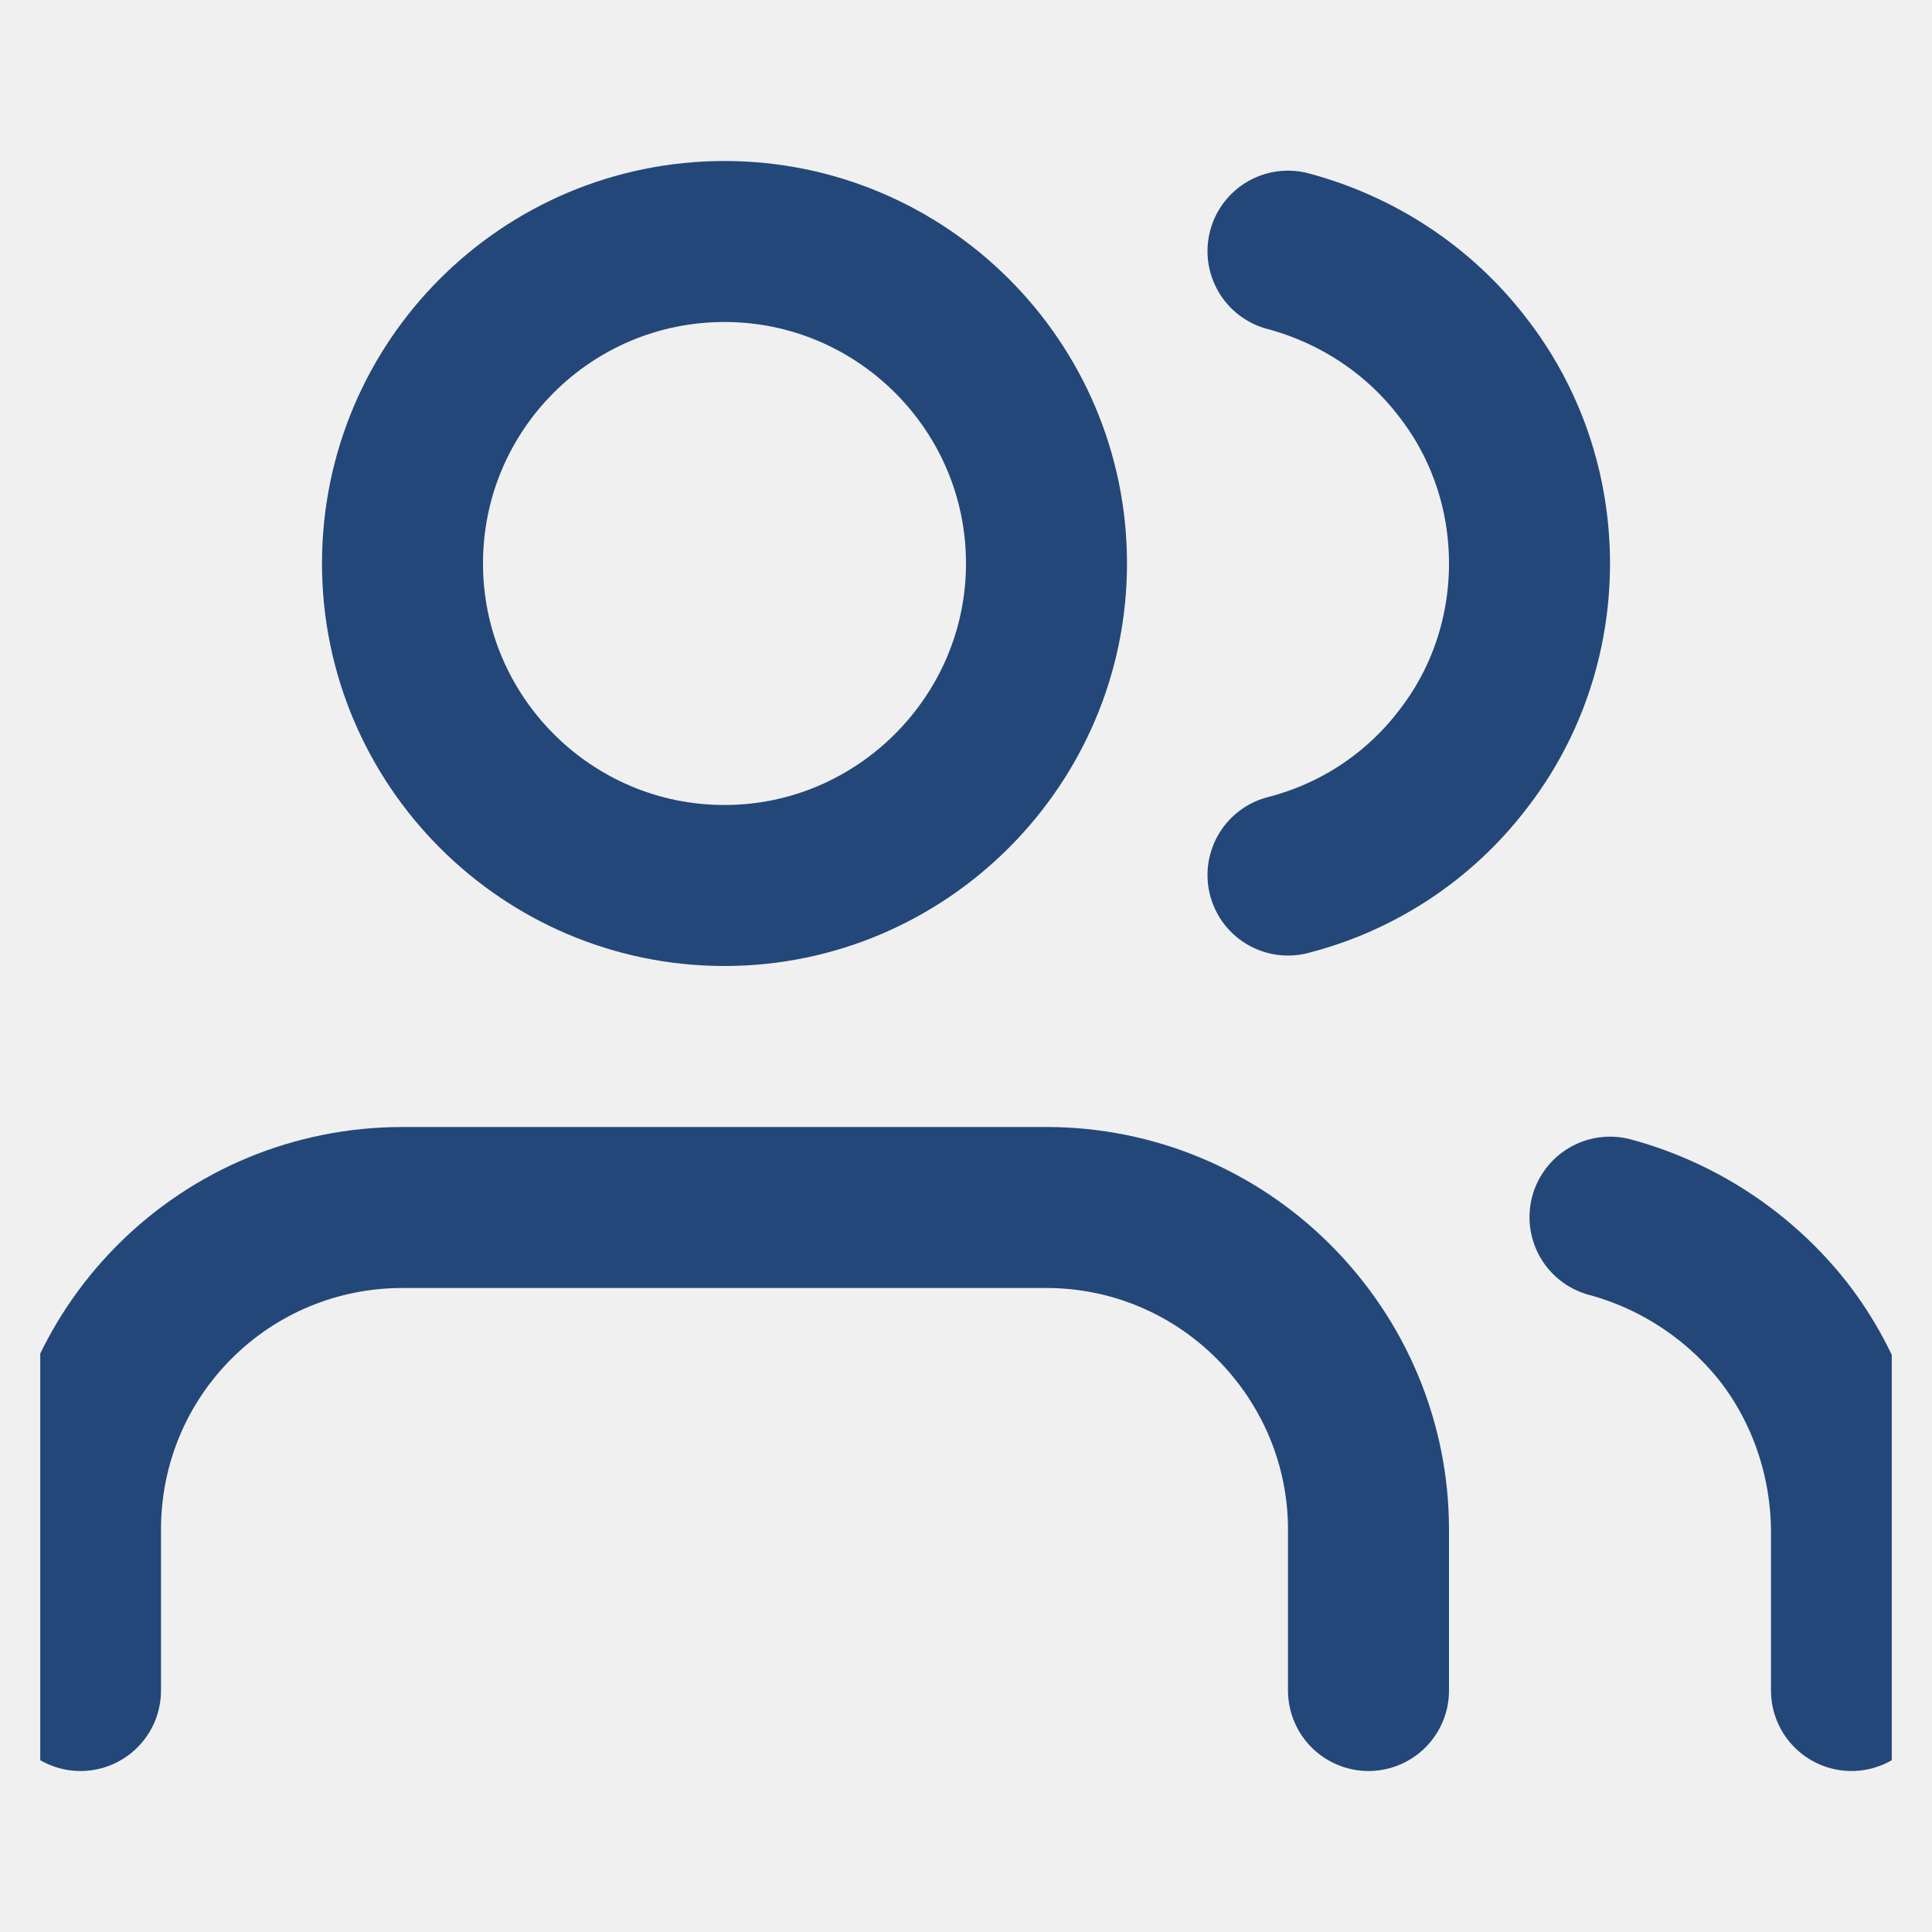
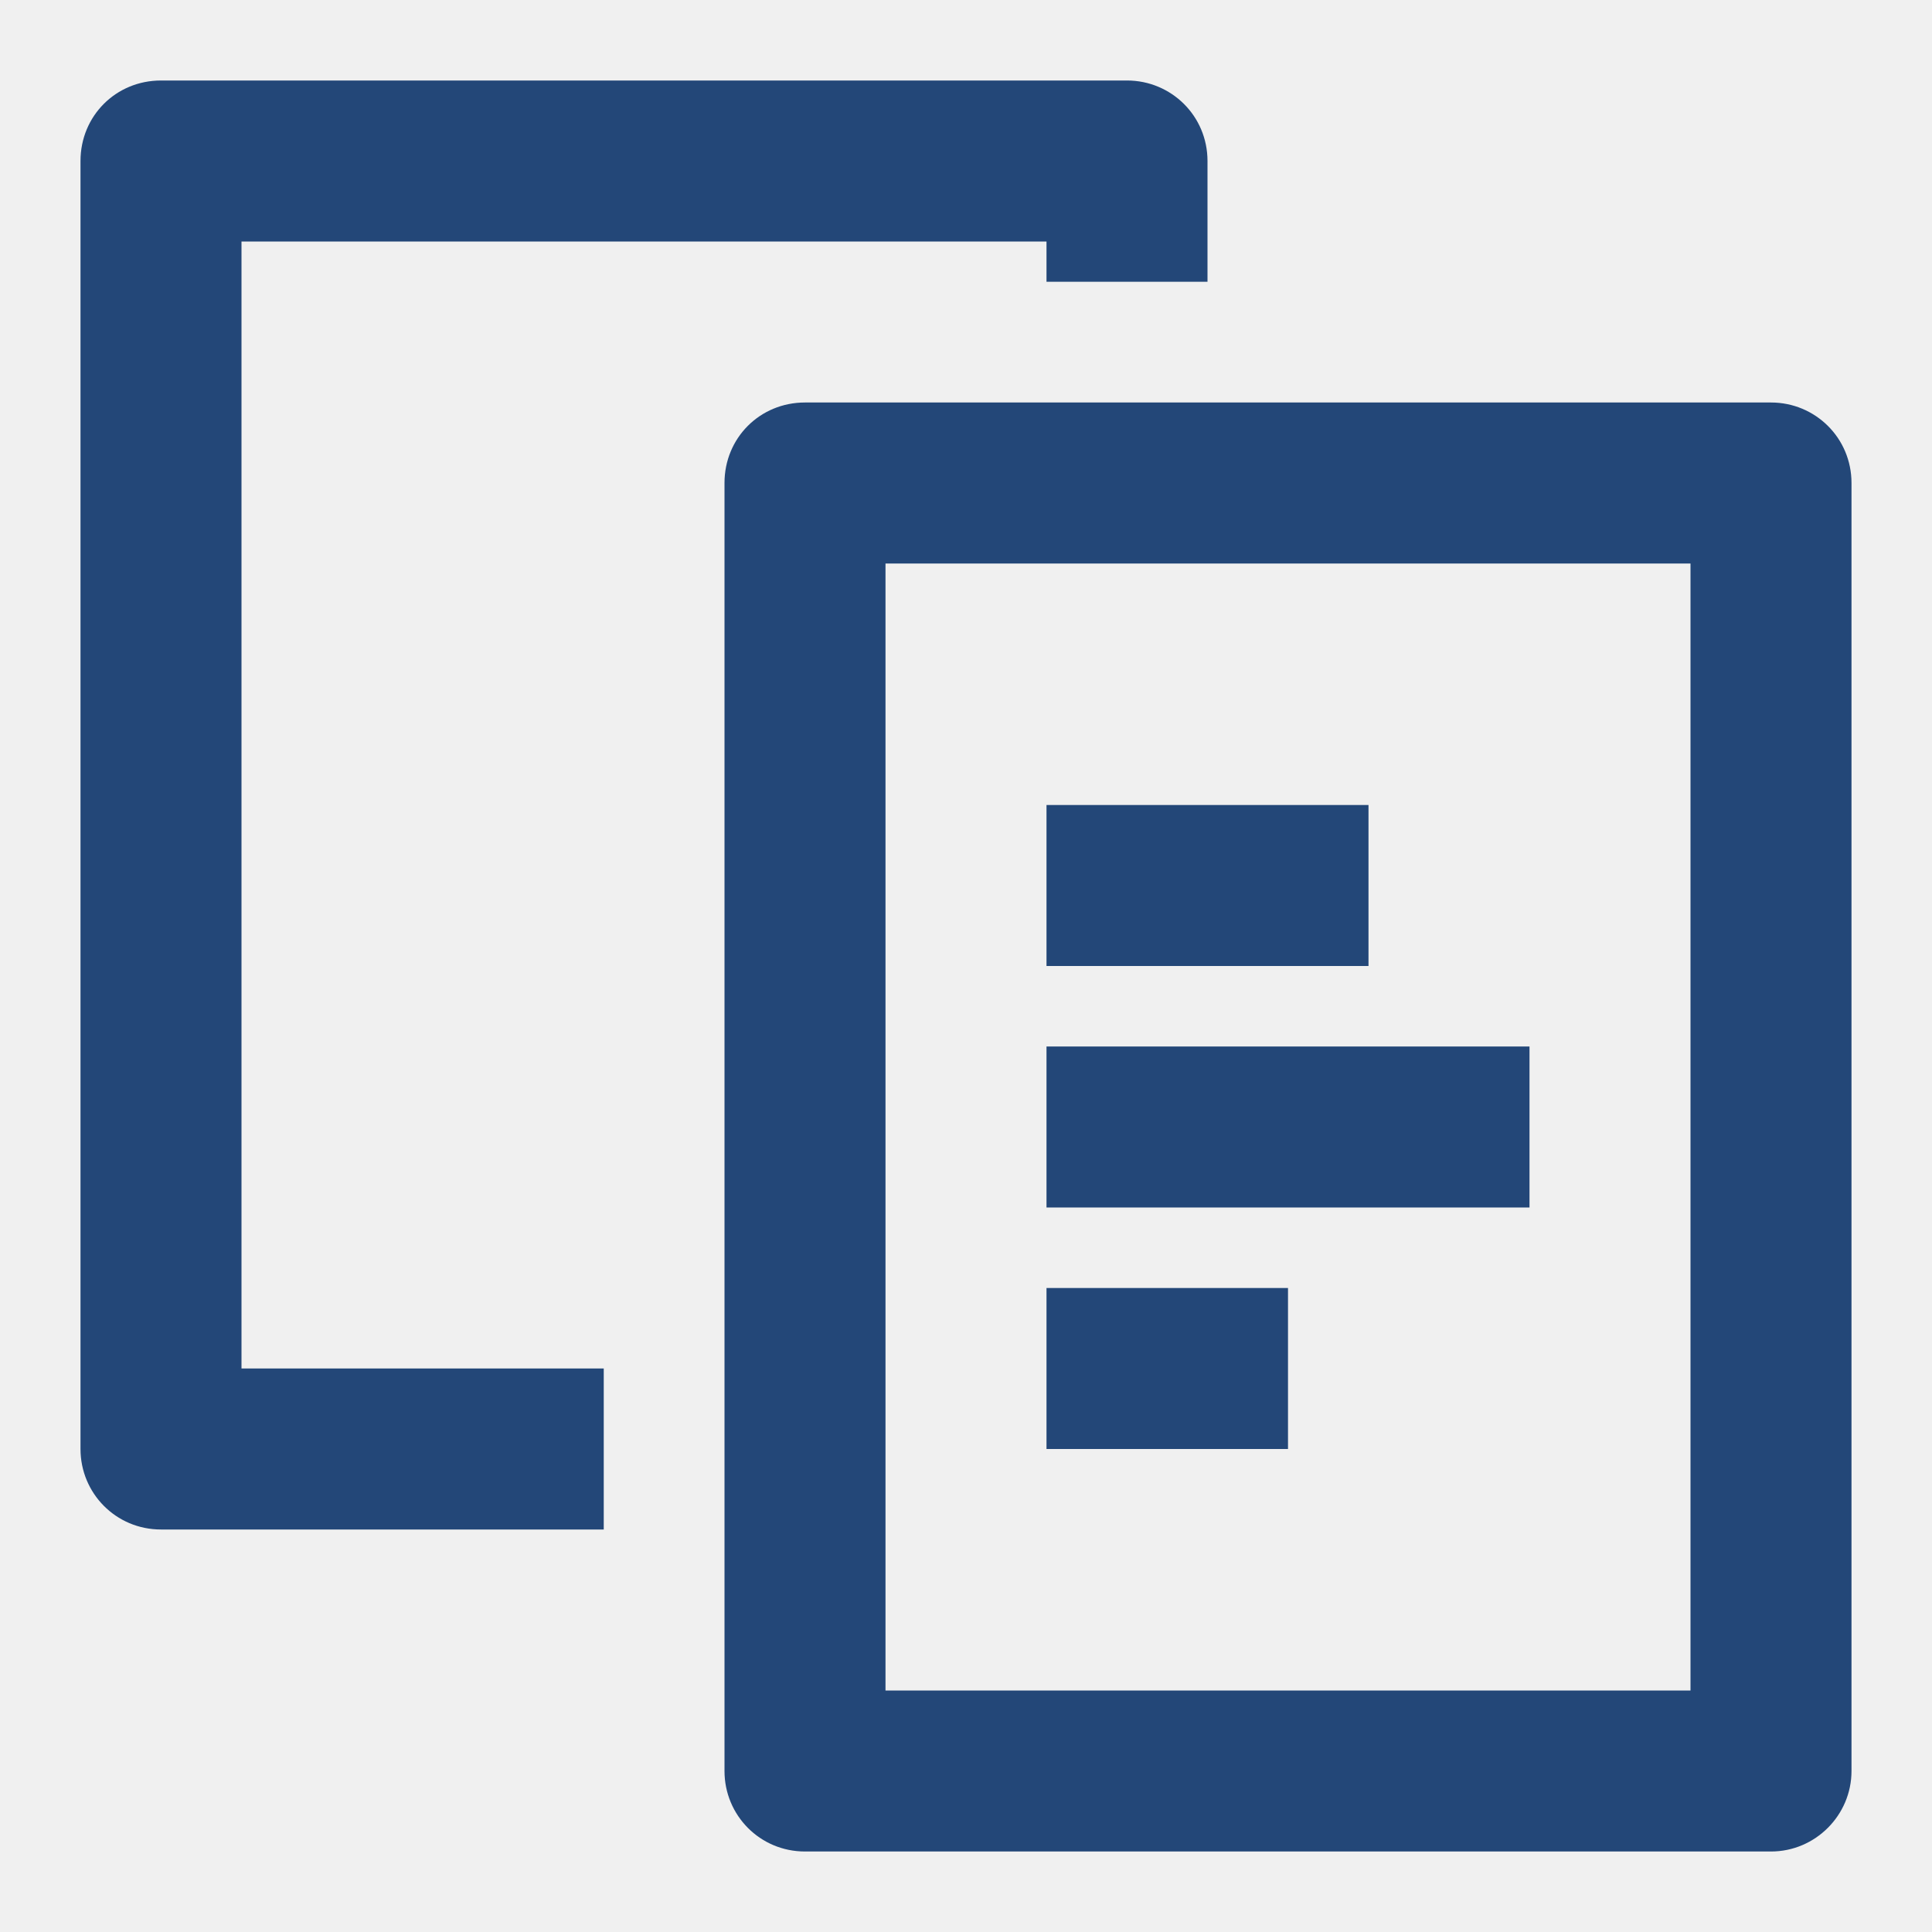
<svg xmlns="http://www.w3.org/2000/svg" width="24" height="24" viewBox="0 0 24 24" fill="none">
  <defs>
-     <clipPath id="clip1_61">
-       <rect id="users" rx="-0.5" width="23" height="23" transform="translate(0.5 0.5)" fill="white" fill-opacity="0" />
+     <clipPath id="clip85_556">
+       <rect id="User Interface/copy" rx="0" width="23" height="23" transform="translate(0.5 0.5)" fill="white" fill-opacity="0" />
    </clipPath>
  </defs>
-   <rect id="users" rx="-0.5" width="23" height="23" transform="translate(0.5 0.5)" fill="#FFFFFF" fill-opacity="0" />
-   <g clip-path="url(#clip1_61)">
-     <path id="Vector" d="M17 21L17 19C17 17.93 16.57 16.92 15.82 16.17C15.07 15.42 14.06 15 13 15L5 15C3.93 15 2.92 15.42 2.17 16.17C1.42 16.92 1 17.93 1 19L1 21" stroke="#234778" stroke-opacity="1" stroke-width="2" stroke-linejoin="round" stroke-linecap="round" />
-     <path id="Vector" d="M9 11C6.79 11 5 9.2 5 7C5 4.79 6.79 3 9 3C11.2 3 13 4.79 13 7C13 9.2 11.2 11 9 11Z" stroke="#234778" stroke-opacity="1" stroke-width="2" stroke-linejoin="round" />
-     <path id="Vector" d="M23 21L23 19C22.99 18.11 22.7 17.25 22.16 16.55C21.61 15.85 20.85 15.35 20 15.12" stroke="#234778" stroke-opacity="1" stroke-width="2" stroke-linejoin="round" stroke-linecap="round" />
-     <path id="Vector" d="M16 3.12C16.86 3.35 17.62 3.85 18.16 4.55C18.71 5.25 19 6.11 19 7C19 7.89 18.71 8.75 18.16 9.45C17.62 10.15 16.86 10.65 16 10.87" stroke="#234778" stroke-opacity="1" stroke-width="2" stroke-linejoin="round" stroke-linecap="round" />
+   <g clip-path="url(#clip85_556)">
+     <path id="Rectangle 71 (Stroke)" d="M1 2C1 1.44 1.44 1 2 1L14 1C14.55 1 15 1.44 15 2L15 3.5L13 3.5L13 3L3 3L3 17L7.5 17L7.5 19L2 19C1.44 19 1 18.55 1 18L1 2Z" fill="#234778" fill-opacity="1" fill-rule="evenodd" />
+     <path id="Rectangle 71 (Stroke)" d="M9 6C9 5.44 9.44 5 10 5L22 5C22.55 5 23 5.44 23 6L23 22C23 22.55 22.55 23 22 23L10 23C9.44 23 9 22.55 9 22L9 6ZM11 7L11 21L21 21L21 7L11 7Z" fill="#234778" fill-opacity="1" fill-rule="evenodd" />
+     <path id="Vector 176 (Stroke)" d="M17 12L13 12L13 10L17 10L17 12Z" fill="#234778" fill-opacity="1" fill-rule="evenodd" />
+     <path id="Vector 176 (Stroke)" d="M19 15L13 15L13 13L19 13L19 15Z" fill="#234778" fill-opacity="1" fill-rule="evenodd" />
+     <path id="Vector 176 (Stroke)" d="M16 18L13 18L13 16L16 16L16 18Z" fill="#234778" fill-opacity="1" fill-rule="evenodd" />
  </g>
</svg>
